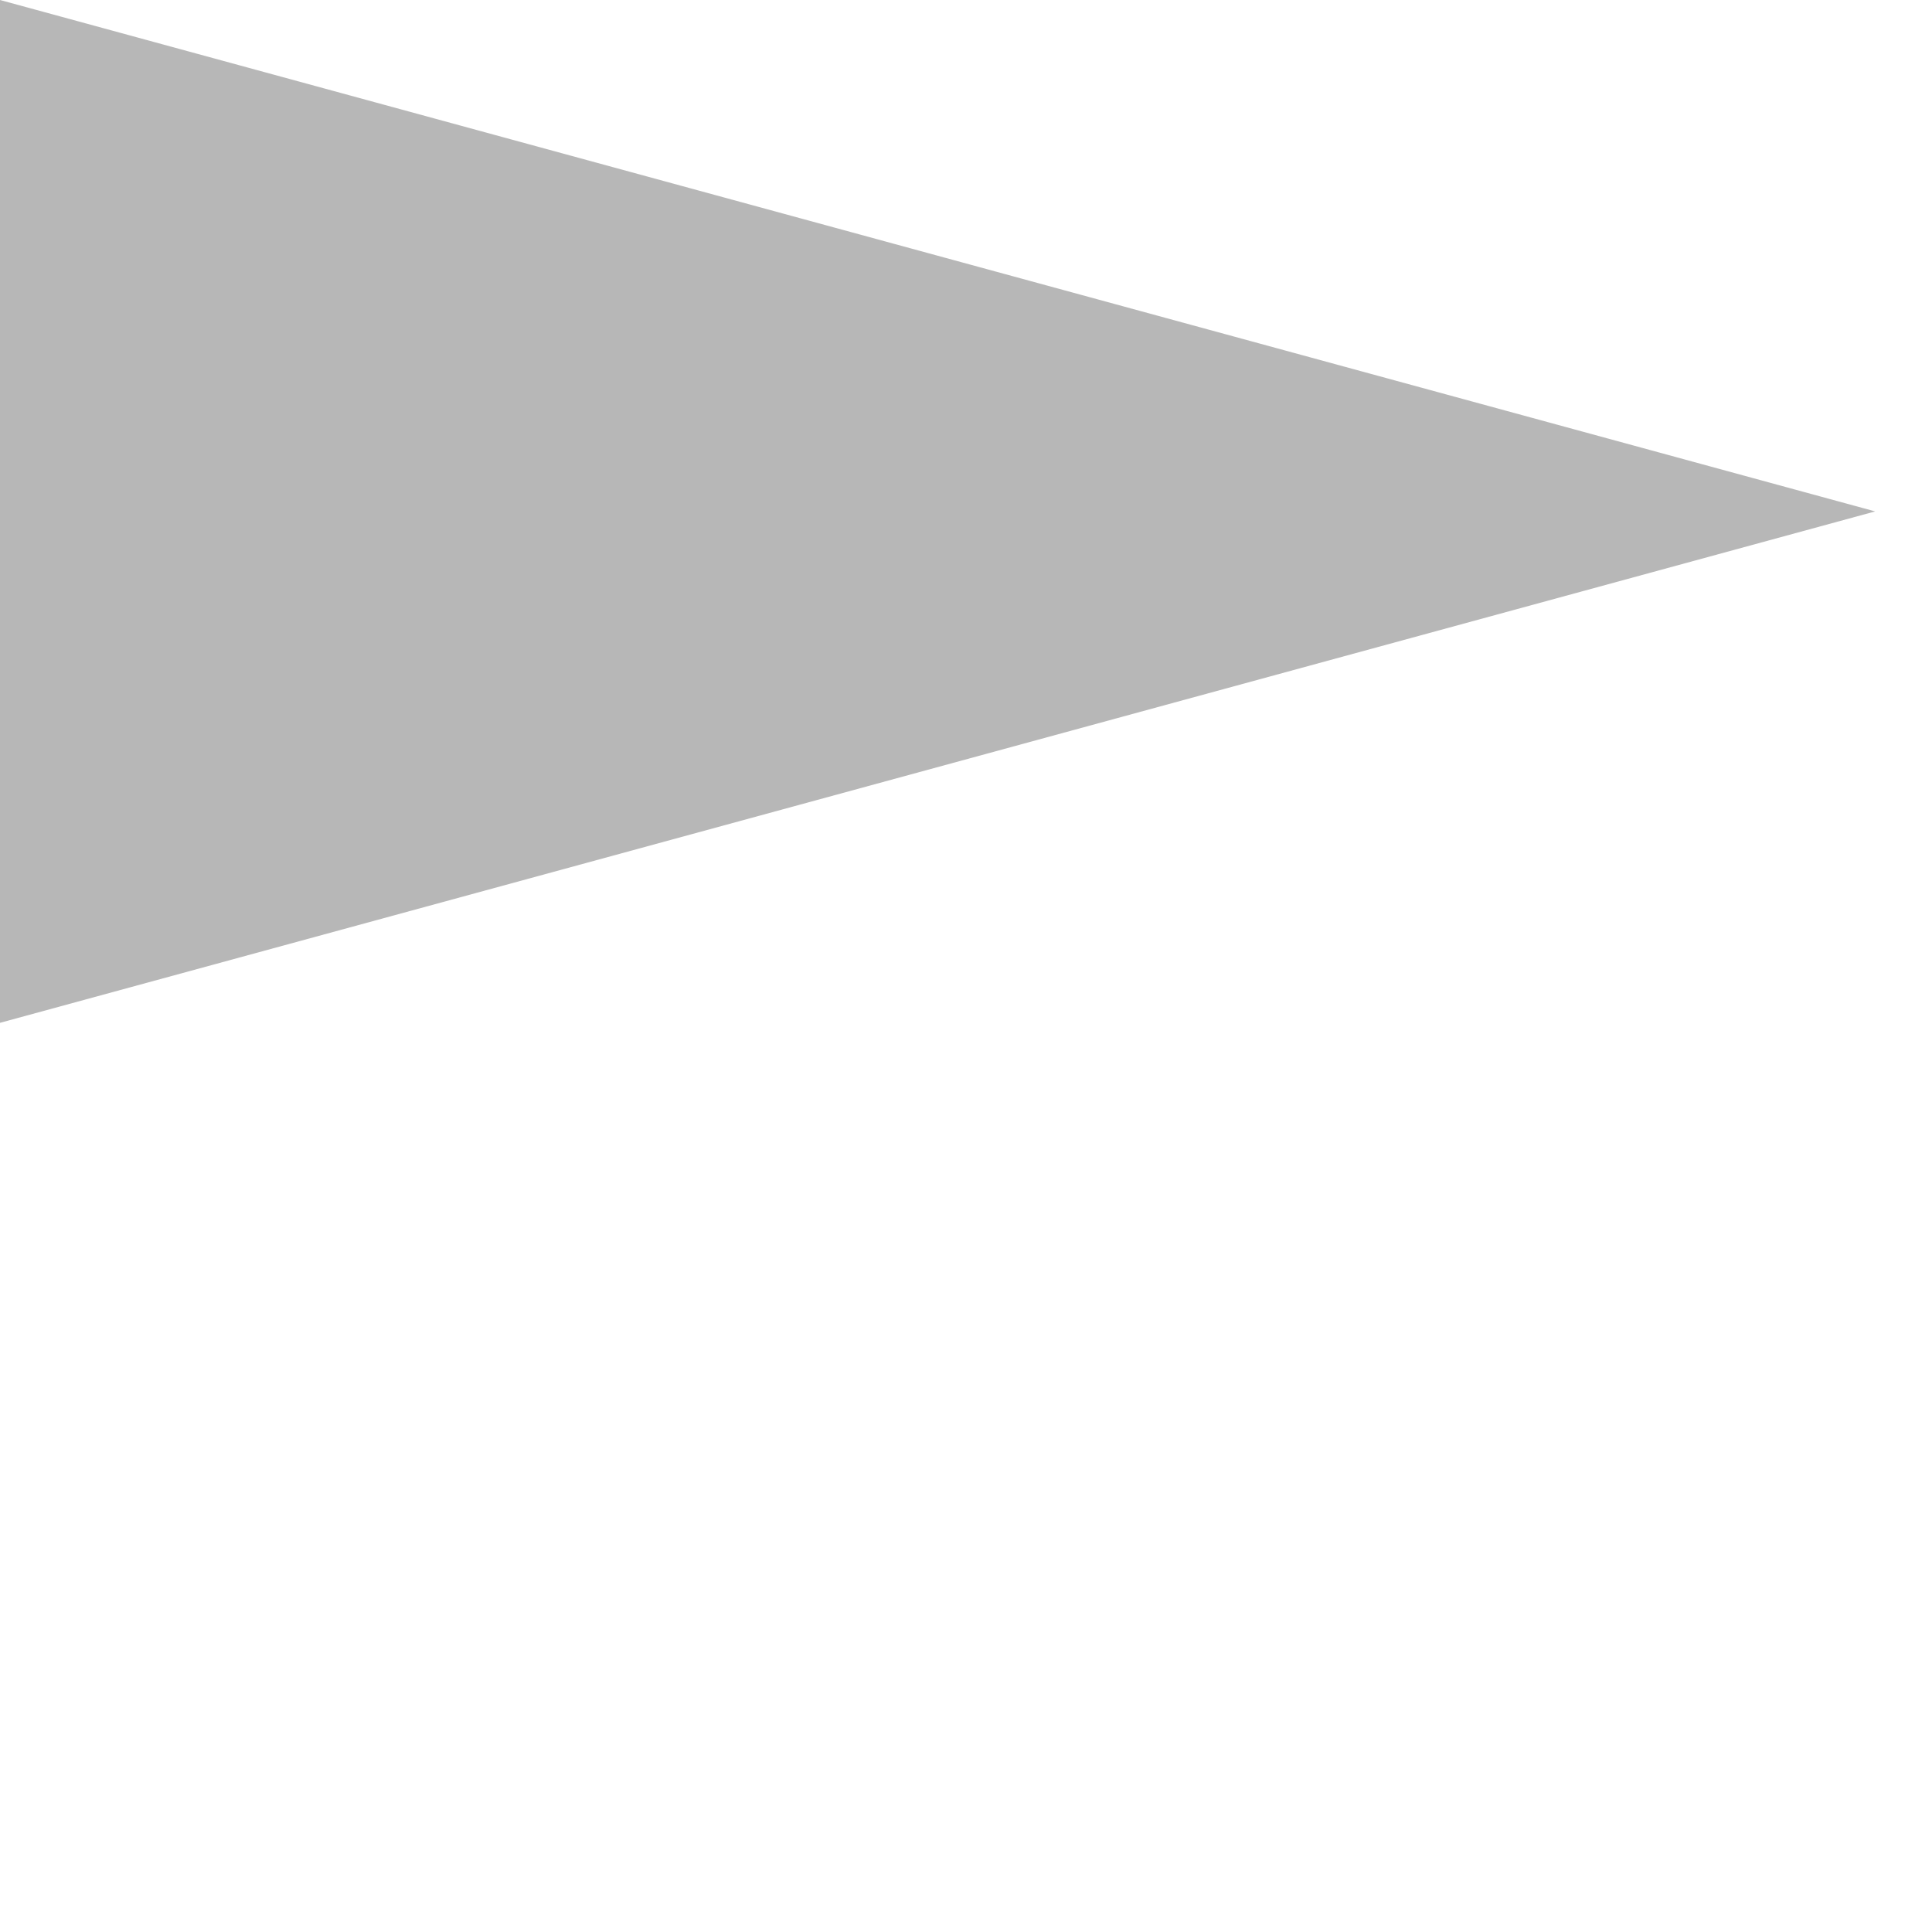
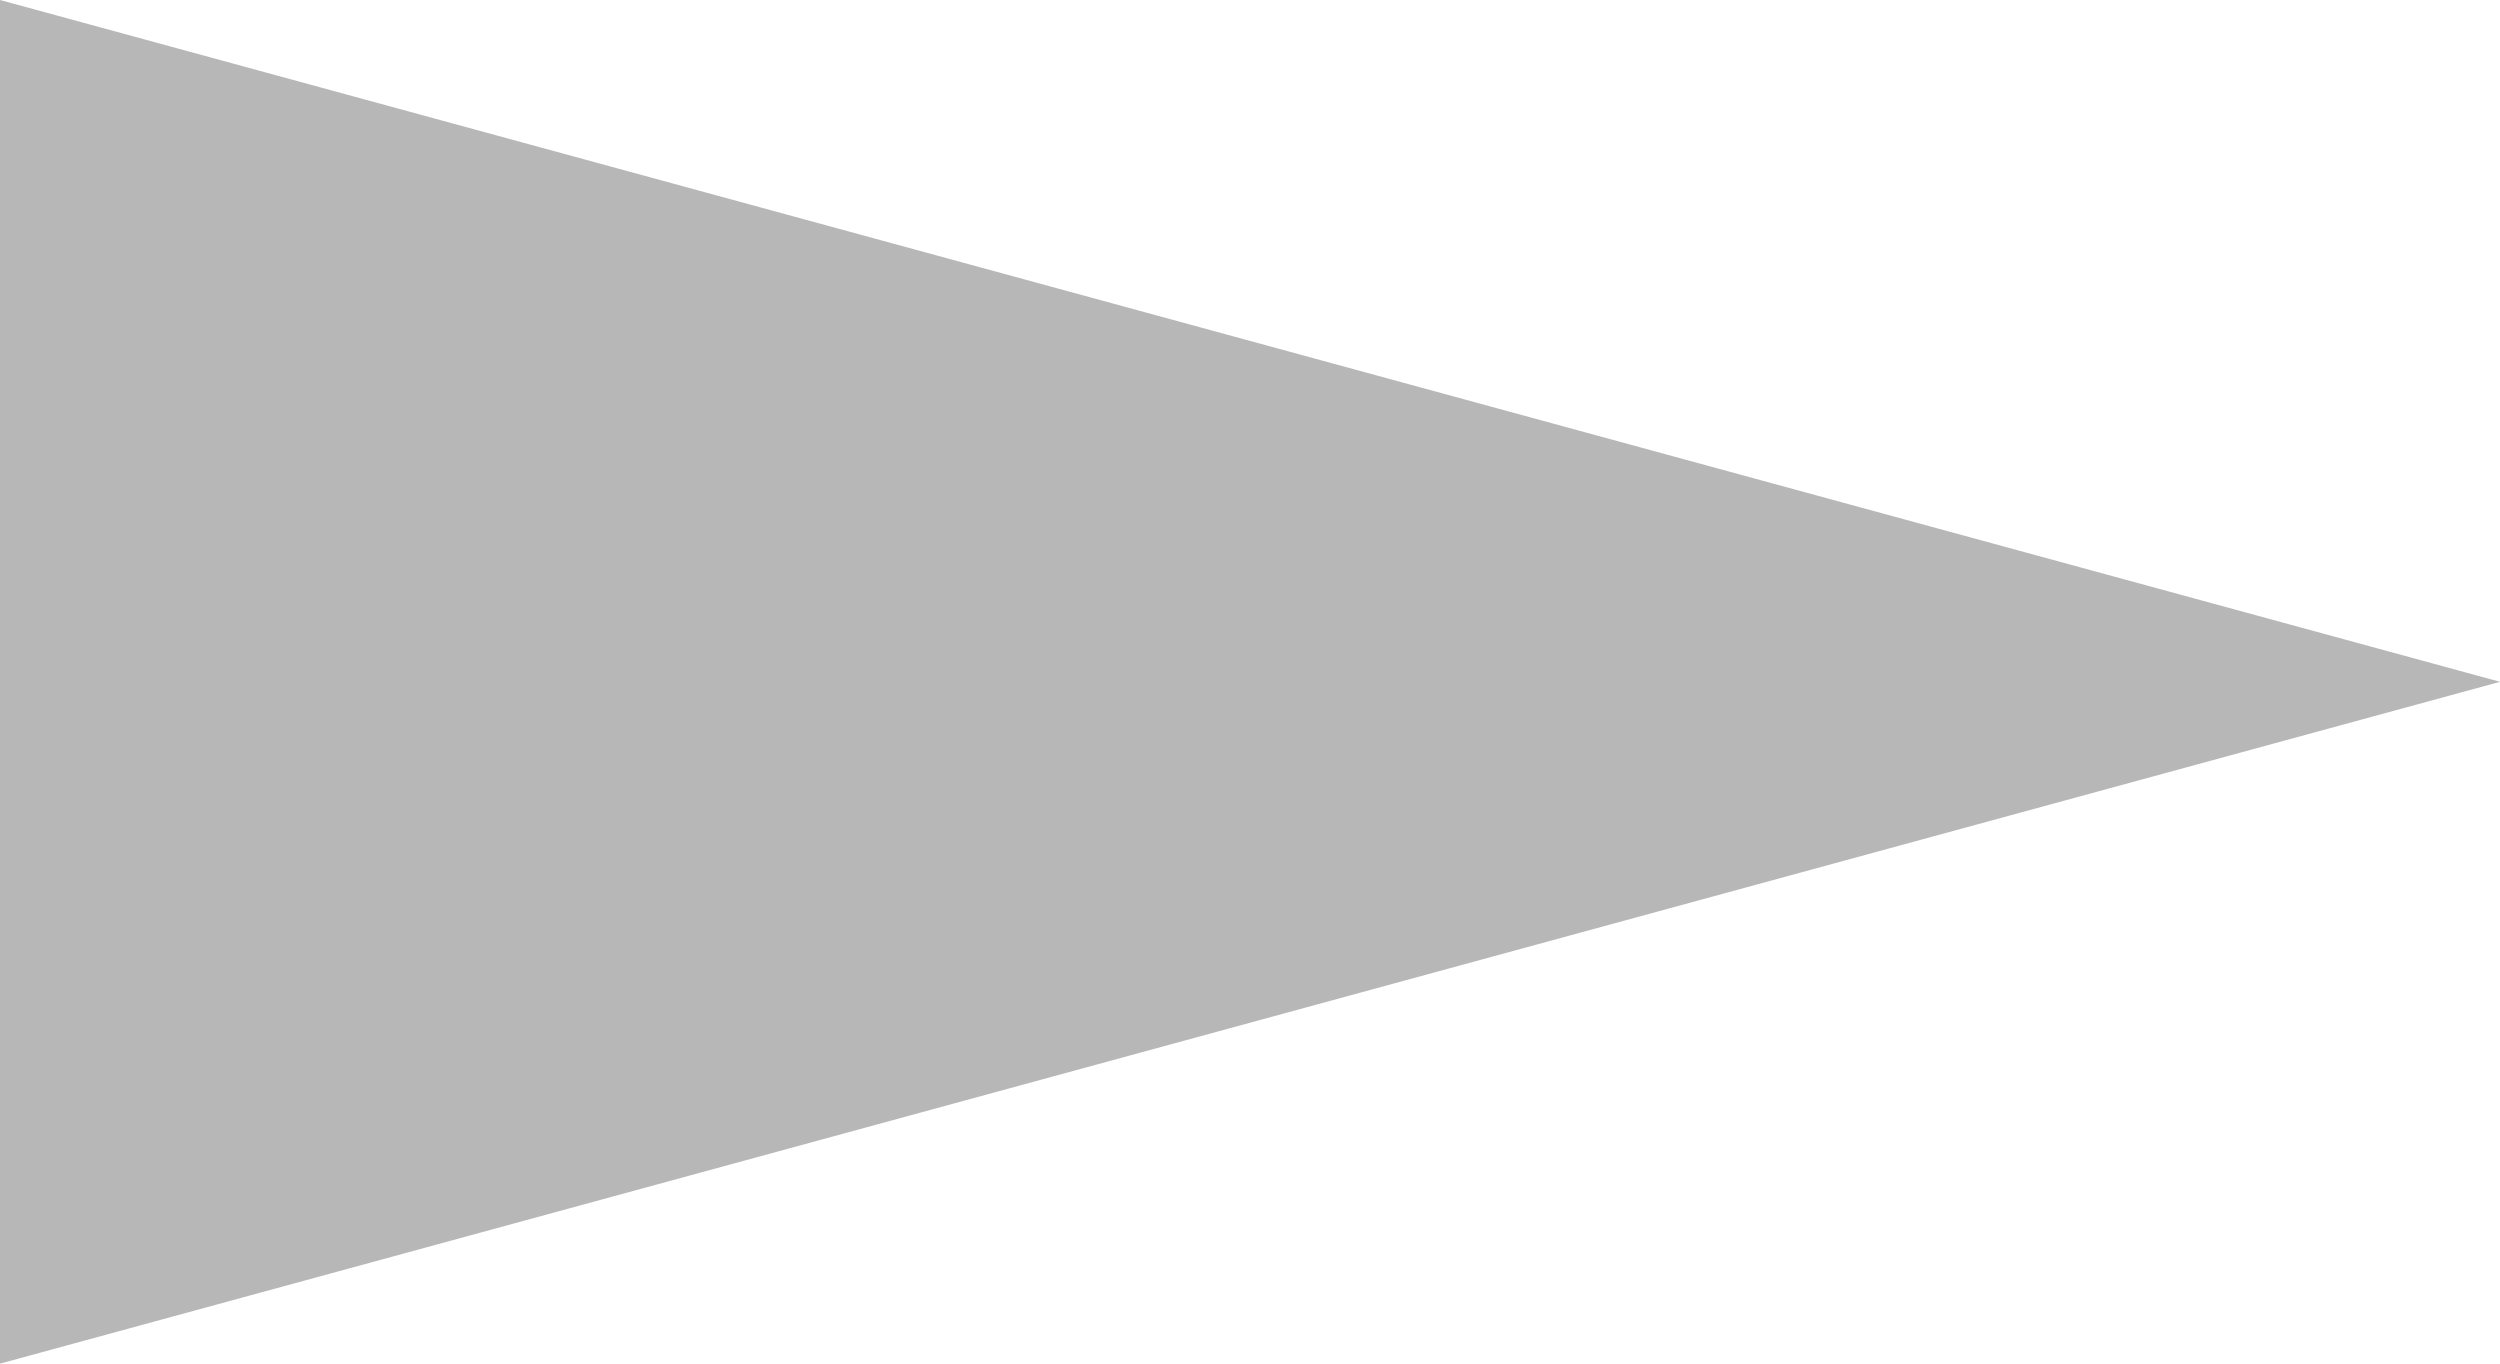
- <svg xmlns="http://www.w3.org/2000/svg" id="Layer_1" data-name="Layer 1" viewBox="0 0 34 34">
+ <svg xmlns="http://www.w3.org/2000/svg" id="Layer_1" data-name="Layer 1" width="33" height="18" viewBox="0 0 33 18">
  <defs>
    <style>.cls-1{fill:#b7b7b7;}</style>
  </defs>
  <polygon class="cls-1" points="0 0 0 18 33 9 0 0" />
</svg>
